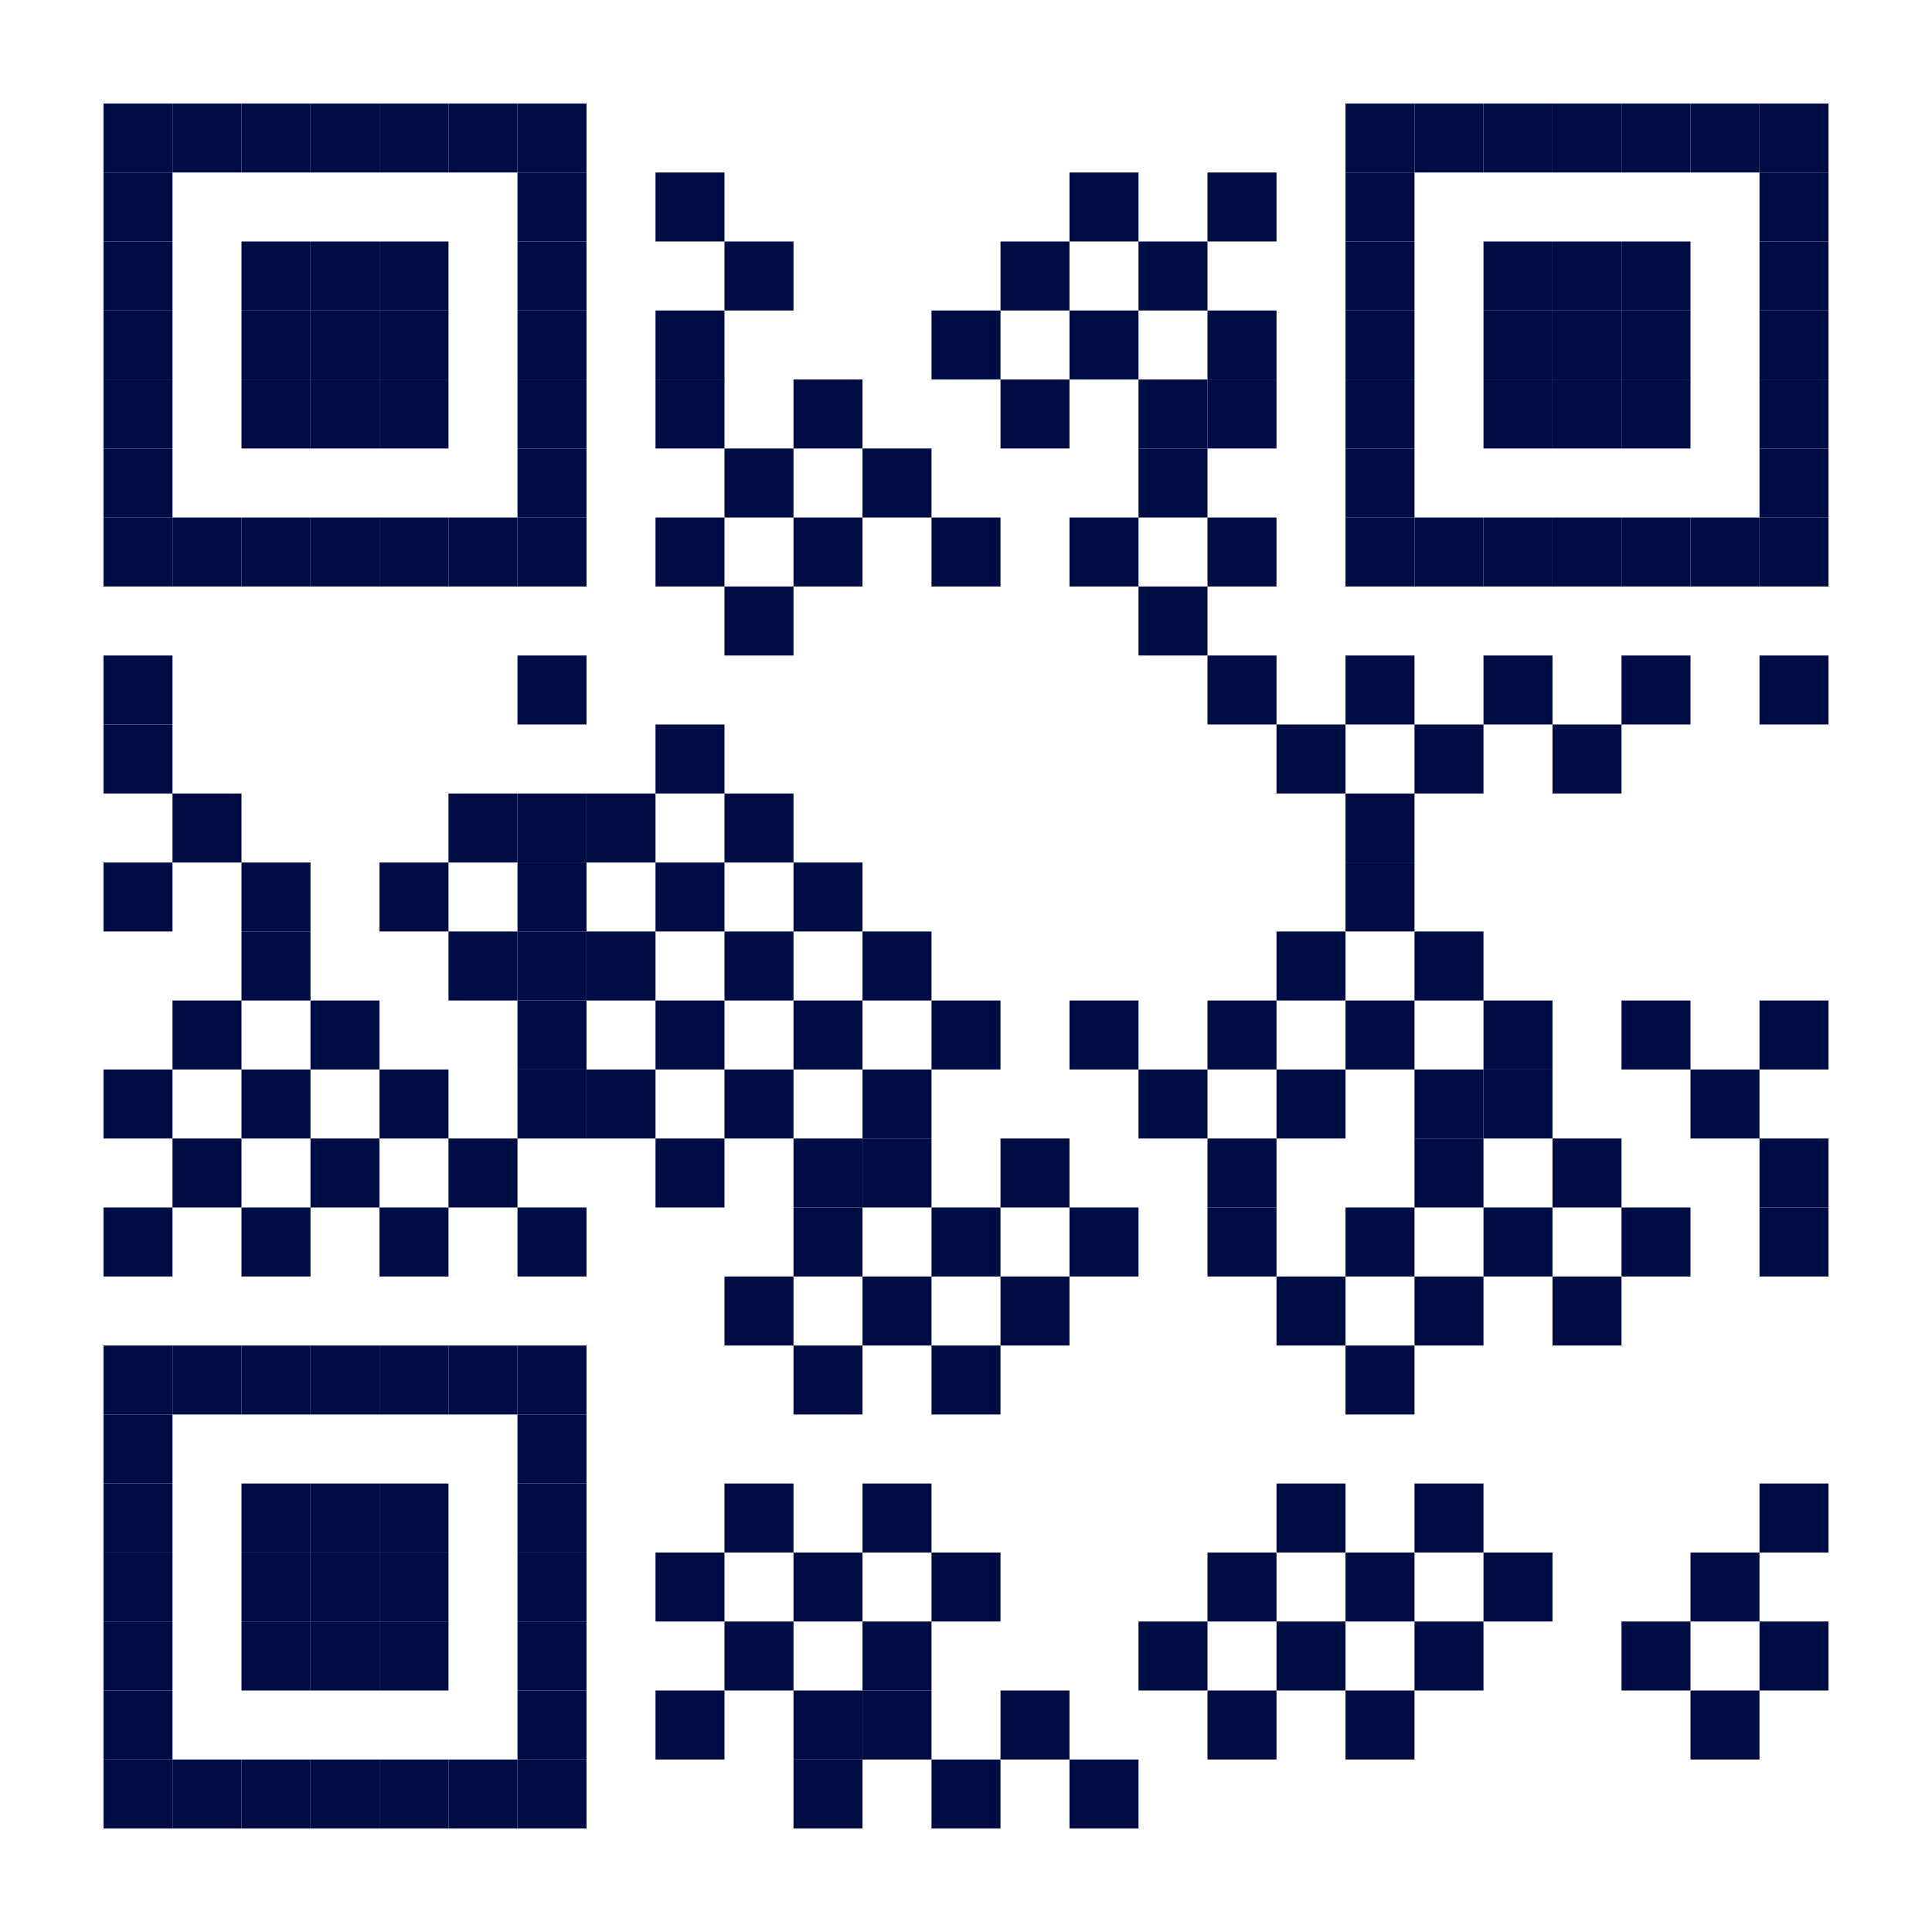
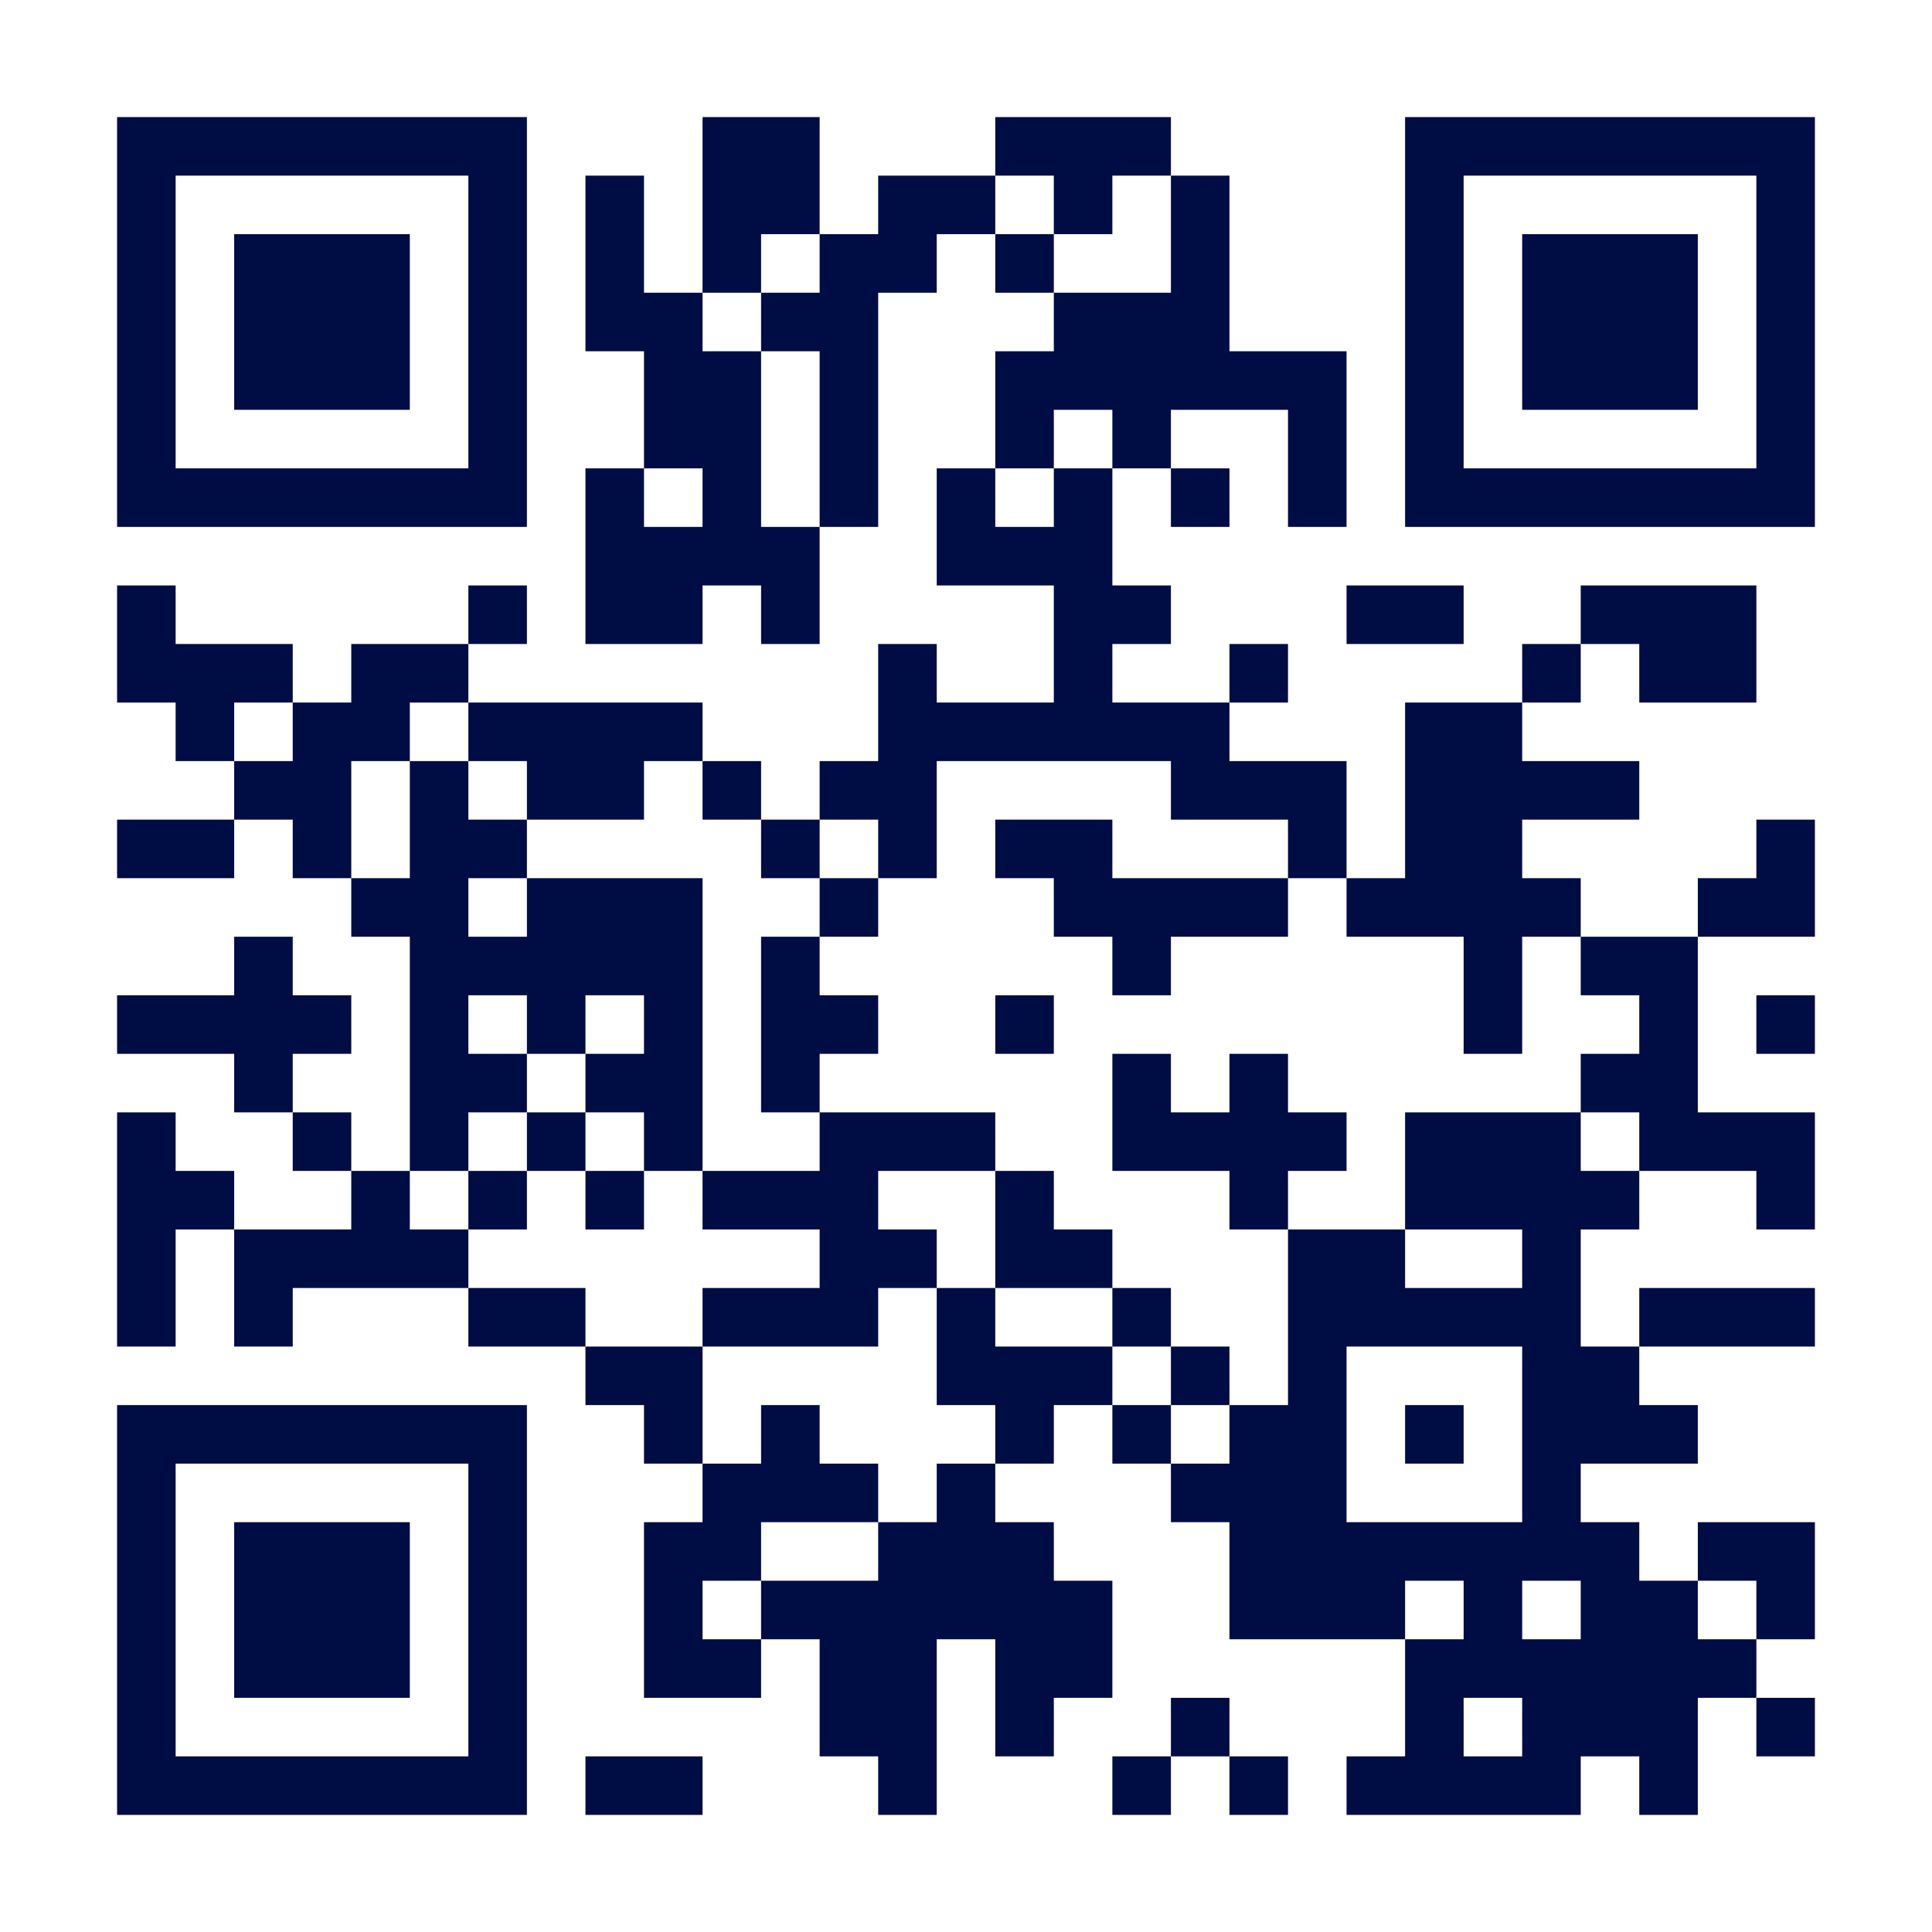
- <svg xmlns="http://www.w3.org/2000/svg" viewBox="0 0 280 280" width="100%" height="100%">
-   <rect width="280" height="280" fill="#FFFFFF" />
-   <rect x="15" y="15" width="10" height="10" fill="#000C44" />
-   <rect x="25" y="15" width="10" height="10" fill="#000C44" />
-   <rect x="35" y="15" width="10" height="10" fill="#000C44" />
-   <rect x="45" y="15" width="10" height="10" fill="#000C44" />
-   <rect x="55" y="15" width="10" height="10" fill="#000C44" />
-   <rect x="65" y="15" width="10" height="10" fill="#000C44" />
-   <rect x="75" y="15" width="10" height="10" fill="#000C44" />
-   <rect x="195" y="15" width="10" height="10" fill="#000C44" />
-   <rect x="205" y="15" width="10" height="10" fill="#000C44" />
-   <rect x="215" y="15" width="10" height="10" fill="#000C44" />
-   <rect x="225" y="15" width="10" height="10" fill="#000C44" />
-   <rect x="235" y="15" width="10" height="10" fill="#000C44" />
-   <rect x="245" y="15" width="10" height="10" fill="#000C44" />
-   <rect x="255" y="15" width="10" height="10" fill="#000C44" />
-   <rect x="15" y="25" width="10" height="10" fill="#000C44" />
-   <rect x="75" y="25" width="10" height="10" fill="#000C44" />
-   <rect x="95" y="25" width="10" height="10" fill="#000C44" />
-   <rect x="155" y="25" width="10" height="10" fill="#000C44" />
-   <rect x="175" y="25" width="10" height="10" fill="#000C44" />
-   <rect x="195" y="25" width="10" height="10" fill="#000C44" />
-   <rect x="255" y="25" width="10" height="10" fill="#000C44" />
-   <rect x="15" y="35" width="10" height="10" fill="#000C44" />
-   <rect x="35" y="35" width="10" height="10" fill="#000C44" />
-   <rect x="45" y="35" width="10" height="10" fill="#000C44" />
-   <rect x="55" y="35" width="10" height="10" fill="#000C44" />
-   <rect x="75" y="35" width="10" height="10" fill="#000C44" />
-   <rect x="105" y="35" width="10" height="10" fill="#000C44" />
-   <rect x="145" y="35" width="10" height="10" fill="#000C44" />
-   <rect x="165" y="35" width="10" height="10" fill="#000C44" />
-   <rect x="195" y="35" width="10" height="10" fill="#000C44" />
-   <rect x="215" y="35" width="10" height="10" fill="#000C44" />
-   <rect x="225" y="35" width="10" height="10" fill="#000C44" />
-   <rect x="235" y="35" width="10" height="10" fill="#000C44" />
-   <rect x="255" y="35" width="10" height="10" fill="#000C44" />
-   <rect x="15" y="45" width="10" height="10" fill="#000C44" />
-   <rect x="35" y="45" width="10" height="10" fill="#000C44" />
-   <rect x="45" y="45" width="10" height="10" fill="#000C44" />
-   <rect x="55" y="45" width="10" height="10" fill="#000C44" />
-   <rect x="75" y="45" width="10" height="10" fill="#000C44" />
-   <rect x="95" y="45" width="10" height="10" fill="#000C44" />
-   <rect x="135" y="45" width="10" height="10" fill="#000C44" />
-   <rect x="155" y="45" width="10" height="10" fill="#000C44" />
-   <rect x="175" y="45" width="10" height="10" fill="#000C44" />
-   <rect x="195" y="45" width="10" height="10" fill="#000C44" />
-   <rect x="215" y="45" width="10" height="10" fill="#000C44" />
-   <rect x="225" y="45" width="10" height="10" fill="#000C44" />
-   <rect x="235" y="45" width="10" height="10" fill="#000C44" />
-   <rect x="255" y="45" width="10" height="10" fill="#000C44" />
-   <rect x="15" y="55" width="10" height="10" fill="#000C44" />
-   <rect x="35" y="55" width="10" height="10" fill="#000C44" />
-   <rect x="45" y="55" width="10" height="10" fill="#000C44" />
-   <rect x="55" y="55" width="10" height="10" fill="#000C44" />
-   <rect x="75" y="55" width="10" height="10" fill="#000C44" />
-   <rect x="95" y="55" width="10" height="10" fill="#000C44" />
-   <rect x="115" y="55" width="10" height="10" fill="#000C44" />
-   <rect x="145" y="55" width="10" height="10" fill="#000C44" />
-   <rect x="165" y="55" width="10" height="10" fill="#000C44" />
-   <rect x="175" y="55" width="10" height="10" fill="#000C44" />
-   <rect x="195" y="55" width="10" height="10" fill="#000C44" />
-   <rect x="215" y="55" width="10" height="10" fill="#000C44" />
-   <rect x="225" y="55" width="10" height="10" fill="#000C44" />
-   <rect x="235" y="55" width="10" height="10" fill="#000C44" />
-   <rect x="255" y="55" width="10" height="10" fill="#000C44" />
-   <rect x="15" y="65" width="10" height="10" fill="#000C44" />
-   <rect x="75" y="65" width="10" height="10" fill="#000C44" />
-   <rect x="105" y="65" width="10" height="10" fill="#000C44" />
-   <rect x="125" y="65" width="10" height="10" fill="#000C44" />
-   <rect x="165" y="65" width="10" height="10" fill="#000C44" />
-   <rect x="195" y="65" width="10" height="10" fill="#000C44" />
-   <rect x="255" y="65" width="10" height="10" fill="#000C44" />
-   <rect x="15" y="75" width="10" height="10" fill="#000C44" />
-   <rect x="25" y="75" width="10" height="10" fill="#000C44" />
-   <rect x="35" y="75" width="10" height="10" fill="#000C44" />
-   <rect x="45" y="75" width="10" height="10" fill="#000C44" />
-   <rect x="55" y="75" width="10" height="10" fill="#000C44" />
-   <rect x="65" y="75" width="10" height="10" fill="#000C44" />
-   <rect x="75" y="75" width="10" height="10" fill="#000C44" />
-   <rect x="95" y="75" width="10" height="10" fill="#000C44" />
-   <rect x="115" y="75" width="10" height="10" fill="#000C44" />
-   <rect x="135" y="75" width="10" height="10" fill="#000C44" />
-   <rect x="155" y="75" width="10" height="10" fill="#000C44" />
-   <rect x="175" y="75" width="10" height="10" fill="#000C44" />
-   <rect x="195" y="75" width="10" height="10" fill="#000C44" />
-   <rect x="205" y="75" width="10" height="10" fill="#000C44" />
-   <rect x="215" y="75" width="10" height="10" fill="#000C44" />
-   <rect x="225" y="75" width="10" height="10" fill="#000C44" />
-   <rect x="235" y="75" width="10" height="10" fill="#000C44" />
-   <rect x="245" y="75" width="10" height="10" fill="#000C44" />
-   <rect x="255" y="75" width="10" height="10" fill="#000C44" />
-   <rect x="105" y="85" width="10" height="10" fill="#000C44" />
-   <rect x="165" y="85" width="10" height="10" fill="#000C44" />
-   <rect x="15" y="95" width="10" height="10" fill="#000C44" />
-   <rect x="75" y="95" width="10" height="10" fill="#000C44" />
-   <rect x="175" y="95" width="10" height="10" fill="#000C44" />
-   <rect x="195" y="95" width="10" height="10" fill="#000C44" />
-   <rect x="215" y="95" width="10" height="10" fill="#000C44" />
-   <rect x="235" y="95" width="10" height="10" fill="#000C44" />
-   <rect x="255" y="95" width="10" height="10" fill="#000C44" />
-   <rect x="15" y="105" width="10" height="10" fill="#000C44" />
-   <rect x="95" y="105" width="10" height="10" fill="#000C44" />
-   <rect x="185" y="105" width="10" height="10" fill="#000C44" />
-   <rect x="205" y="105" width="10" height="10" fill="#000C44" />
-   <rect x="225" y="105" width="10" height="10" fill="#000C44" />
-   <rect x="25" y="115" width="10" height="10" fill="#000C44" />
-   <rect x="65" y="115" width="10" height="10" fill="#000C44" />
-   <rect x="75" y="115" width="10" height="10" fill="#000C44" />
-   <rect x="85" y="115" width="10" height="10" fill="#000C44" />
-   <rect x="105" y="115" width="10" height="10" fill="#000C44" />
-   <rect x="195" y="115" width="10" height="10" fill="#000C44" />
-   <rect x="15" y="125" width="10" height="10" fill="#000C44" />
-   <rect x="35" y="125" width="10" height="10" fill="#000C44" />
-   <rect x="55" y="125" width="10" height="10" fill="#000C44" />
-   <rect x="75" y="125" width="10" height="10" fill="#000C44" />
-   <rect x="95" y="125" width="10" height="10" fill="#000C44" />
-   <rect x="115" y="125" width="10" height="10" fill="#000C44" />
-   <rect x="195" y="125" width="10" height="10" fill="#000C44" />
-   <rect x="35" y="135" width="10" height="10" fill="#000C44" />
-   <rect x="65" y="135" width="10" height="10" fill="#000C44" />
-   <rect x="75" y="135" width="10" height="10" fill="#000C44" />
-   <rect x="85" y="135" width="10" height="10" fill="#000C44" />
-   <rect x="105" y="135" width="10" height="10" fill="#000C44" />
-   <rect x="125" y="135" width="10" height="10" fill="#000C44" />
-   <rect x="185" y="135" width="10" height="10" fill="#000C44" />
-   <rect x="205" y="135" width="10" height="10" fill="#000C44" />
-   <rect x="25" y="145" width="10" height="10" fill="#000C44" />
-   <rect x="45" y="145" width="10" height="10" fill="#000C44" />
-   <rect x="75" y="145" width="10" height="10" fill="#000C44" />
-   <rect x="95" y="145" width="10" height="10" fill="#000C44" />
-   <rect x="115" y="145" width="10" height="10" fill="#000C44" />
-   <rect x="135" y="145" width="10" height="10" fill="#000C44" />
-   <rect x="155" y="145" width="10" height="10" fill="#000C44" />
-   <rect x="175" y="145" width="10" height="10" fill="#000C44" />
-   <rect x="195" y="145" width="10" height="10" fill="#000C44" />
-   <rect x="215" y="145" width="10" height="10" fill="#000C44" />
-   <rect x="235" y="145" width="10" height="10" fill="#000C44" />
-   <rect x="255" y="145" width="10" height="10" fill="#000C44" />
-   <rect x="15" y="155" width="10" height="10" fill="#000C44" />
-   <rect x="35" y="155" width="10" height="10" fill="#000C44" />
-   <rect x="55" y="155" width="10" height="10" fill="#000C44" />
-   <rect x="75" y="155" width="10" height="10" fill="#000C44" />
-   <rect x="85" y="155" width="10" height="10" fill="#000C44" />
-   <rect x="105" y="155" width="10" height="10" fill="#000C44" />
-   <rect x="125" y="155" width="10" height="10" fill="#000C44" />
-   <rect x="165" y="155" width="10" height="10" fill="#000C44" />
-   <rect x="185" y="155" width="10" height="10" fill="#000C44" />
-   <rect x="205" y="155" width="10" height="10" fill="#000C44" />
-   <rect x="215" y="155" width="10" height="10" fill="#000C44" />
-   <rect x="245" y="155" width="10" height="10" fill="#000C44" />
-   <rect x="25" y="165" width="10" height="10" fill="#000C44" />
-   <rect x="45" y="165" width="10" height="10" fill="#000C44" />
-   <rect x="65" y="165" width="10" height="10" fill="#000C44" />
-   <rect x="95" y="165" width="10" height="10" fill="#000C44" />
-   <rect x="115" y="165" width="10" height="10" fill="#000C44" />
-   <rect x="125" y="165" width="10" height="10" fill="#000C44" />
-   <rect x="145" y="165" width="10" height="10" fill="#000C44" />
-   <rect x="175" y="165" width="10" height="10" fill="#000C44" />
-   <rect x="205" y="165" width="10" height="10" fill="#000C44" />
-   <rect x="225" y="165" width="10" height="10" fill="#000C44" />
-   <rect x="255" y="165" width="10" height="10" fill="#000C44" />
-   <rect x="15" y="175" width="10" height="10" fill="#000C44" />
-   <rect x="35" y="175" width="10" height="10" fill="#000C44" />
-   <rect x="55" y="175" width="10" height="10" fill="#000C44" />
-   <rect x="75" y="175" width="10" height="10" fill="#000C44" />
-   <rect x="115" y="175" width="10" height="10" fill="#000C44" />
-   <rect x="135" y="175" width="10" height="10" fill="#000C44" />
-   <rect x="155" y="175" width="10" height="10" fill="#000C44" />
-   <rect x="175" y="175" width="10" height="10" fill="#000C44" />
-   <rect x="195" y="175" width="10" height="10" fill="#000C44" />
-   <rect x="215" y="175" width="10" height="10" fill="#000C44" />
-   <rect x="235" y="175" width="10" height="10" fill="#000C44" />
-   <rect x="255" y="175" width="10" height="10" fill="#000C44" />
-   <rect x="105" y="185" width="10" height="10" fill="#000C44" />
-   <rect x="125" y="185" width="10" height="10" fill="#000C44" />
-   <rect x="145" y="185" width="10" height="10" fill="#000C44" />
-   <rect x="185" y="185" width="10" height="10" fill="#000C44" />
-   <rect x="205" y="185" width="10" height="10" fill="#000C44" />
-   <rect x="225" y="185" width="10" height="10" fill="#000C44" />
-   <rect x="15" y="195" width="10" height="10" fill="#000C44" />
-   <rect x="25" y="195" width="10" height="10" fill="#000C44" />
-   <rect x="35" y="195" width="10" height="10" fill="#000C44" />
-   <rect x="45" y="195" width="10" height="10" fill="#000C44" />
-   <rect x="55" y="195" width="10" height="10" fill="#000C44" />
-   <rect x="65" y="195" width="10" height="10" fill="#000C44" />
-   <rect x="75" y="195" width="10" height="10" fill="#000C44" />
-   <rect x="115" y="195" width="10" height="10" fill="#000C44" />
-   <rect x="135" y="195" width="10" height="10" fill="#000C44" />
-   <rect x="195" y="195" width="10" height="10" fill="#000C44" />
-   <rect x="15" y="205" width="10" height="10" fill="#000C44" />
-   <rect x="75" y="205" width="10" height="10" fill="#000C44" />
-   <rect x="15" y="215" width="10" height="10" fill="#000C44" />
-   <rect x="35" y="215" width="10" height="10" fill="#000C44" />
-   <rect x="45" y="215" width="10" height="10" fill="#000C44" />
-   <rect x="55" y="215" width="10" height="10" fill="#000C44" />
-   <rect x="75" y="215" width="10" height="10" fill="#000C44" />
-   <rect x="105" y="215" width="10" height="10" fill="#000C44" />
-   <rect x="125" y="215" width="10" height="10" fill="#000C44" />
-   <rect x="185" y="215" width="10" height="10" fill="#000C44" />
-   <rect x="205" y="215" width="10" height="10" fill="#000C44" />
-   <rect x="255" y="215" width="10" height="10" fill="#000C44" />
-   <rect x="15" y="225" width="10" height="10" fill="#000C44" />
-   <rect x="35" y="225" width="10" height="10" fill="#000C44" />
-   <rect x="45" y="225" width="10" height="10" fill="#000C44" />
-   <rect x="55" y="225" width="10" height="10" fill="#000C44" />
-   <rect x="75" y="225" width="10" height="10" fill="#000C44" />
-   <rect x="95" y="225" width="10" height="10" fill="#000C44" />
-   <rect x="115" y="225" width="10" height="10" fill="#000C44" />
-   <rect x="135" y="225" width="10" height="10" fill="#000C44" />
-   <rect x="175" y="225" width="10" height="10" fill="#000C44" />
-   <rect x="195" y="225" width="10" height="10" fill="#000C44" />
-   <rect x="215" y="225" width="10" height="10" fill="#000C44" />
-   <rect x="245" y="225" width="10" height="10" fill="#000C44" />
-   <rect x="15" y="235" width="10" height="10" fill="#000C44" />
-   <rect x="35" y="235" width="10" height="10" fill="#000C44" />
-   <rect x="45" y="235" width="10" height="10" fill="#000C44" />
-   <rect x="55" y="235" width="10" height="10" fill="#000C44" />
-   <rect x="75" y="235" width="10" height="10" fill="#000C44" />
-   <rect x="105" y="235" width="10" height="10" fill="#000C44" />
-   <rect x="125" y="235" width="10" height="10" fill="#000C44" />
-   <rect x="165" y="235" width="10" height="10" fill="#000C44" />
-   <rect x="185" y="235" width="10" height="10" fill="#000C44" />
-   <rect x="205" y="235" width="10" height="10" fill="#000C44" />
-   <rect x="235" y="235" width="10" height="10" fill="#000C44" />
-   <rect x="255" y="235" width="10" height="10" fill="#000C44" />
-   <rect x="15" y="245" width="10" height="10" fill="#000C44" />
-   <rect x="75" y="245" width="10" height="10" fill="#000C44" />
-   <rect x="95" y="245" width="10" height="10" fill="#000C44" />
-   <rect x="115" y="245" width="10" height="10" fill="#000C44" />
-   <rect x="125" y="245" width="10" height="10" fill="#000C44" />
-   <rect x="145" y="245" width="10" height="10" fill="#000C44" />
-   <rect x="175" y="245" width="10" height="10" fill="#000C44" />
-   <rect x="195" y="245" width="10" height="10" fill="#000C44" />
-   <rect x="245" y="245" width="10" height="10" fill="#000C44" />
-   <rect x="15" y="255" width="10" height="10" fill="#000C44" />
-   <rect x="25" y="255" width="10" height="10" fill="#000C44" />
-   <rect x="35" y="255" width="10" height="10" fill="#000C44" />
-   <rect x="45" y="255" width="10" height="10" fill="#000C44" />
-   <rect x="55" y="255" width="10" height="10" fill="#000C44" />
-   <rect x="65" y="255" width="10" height="10" fill="#000C44" />
-   <rect x="75" y="255" width="10" height="10" fill="#000C44" />
-   <rect x="115" y="255" width="10" height="10" fill="#000C44" />
-   <rect x="135" y="255" width="10" height="10" fill="#000C44" />
-   <rect x="155" y="255" width="10" height="10" fill="#000C44" />
+ <svg xmlns="http://www.w3.org/2000/svg" viewBox="0 0 330 330" width="100%" height="100%">
+   <rect width="330" height="330" fill="#FFFFFF" />
+   <path d="M20,20h10v10h-10zM30,20h10v10h-10zM40,20h10v10h-10zM50,20h10v10h-10zM60,20h10v10h-10zM70,20h10v10h-10zM80,20h10v10h-10zM120,20h10v10h-10zM130,20h10v10h-10zM170,20h10v10h-10zM180,20h10v10h-10zM190,20h10v10h-10zM240,20h10v10h-10zM250,20h10v10h-10zM260,20h10v10h-10zM270,20h10v10h-10zM280,20h10v10h-10zM290,20h10v10h-10zM300,20h10v10h-10zM20,30h10v10h-10zM80,30h10v10h-10zM100,30h10v10h-10zM120,30h10v10h-10zM130,30h10v10h-10zM150,30h10v10h-10zM160,30h10v10h-10zM180,30h10v10h-10zM200,30h10v10h-10zM240,30h10v10h-10zM300,30h10v10h-10zM20,40h10v10h-10zM40,40h10v10h-10zM50,40h10v10h-10zM60,40h10v10h-10zM80,40h10v10h-10zM100,40h10v10h-10zM120,40h10v10h-10zM140,40h10v10h-10zM150,40h10v10h-10zM170,40h10v10h-10zM200,40h10v10h-10zM240,40h10v10h-10zM260,40h10v10h-10zM270,40h10v10h-10zM280,40h10v10h-10zM300,40h10v10h-10zM20,50h10v10h-10zM40,50h10v10h-10zM50,50h10v10h-10zM60,50h10v10h-10zM80,50h10v10h-10zM100,50h10v10h-10zM110,50h10v10h-10zM130,50h10v10h-10zM140,50h10v10h-10zM180,50h10v10h-10zM190,50h10v10h-10zM200,50h10v10h-10zM240,50h10v10h-10zM260,50h10v10h-10zM270,50h10v10h-10zM280,50h10v10h-10zM300,50h10v10h-10zM20,60h10v10h-10zM40,60h10v10h-10zM50,60h10v10h-10zM60,60h10v10h-10zM80,60h10v10h-10zM110,60h10v10h-10zM120,60h10v10h-10zM140,60h10v10h-10zM170,60h10v10h-10zM180,60h10v10h-10zM190,60h10v10h-10zM200,60h10v10h-10zM210,60h10v10h-10zM220,60h10v10h-10zM240,60h10v10h-10zM260,60h10v10h-10zM270,60h10v10h-10zM280,60h10v10h-10zM300,60h10v10h-10zM20,70h10v10h-10zM80,70h10v10h-10zM110,70h10v10h-10zM120,70h10v10h-10zM140,70h10v10h-10zM170,70h10v10h-10zM190,70h10v10h-10zM220,70h10v10h-10zM240,70h10v10h-10zM300,70h10v10h-10zM20,80h10v10h-10zM30,80h10v10h-10zM40,80h10v10h-10zM50,80h10v10h-10zM60,80h10v10h-10zM70,80h10v10h-10zM80,80h10v10h-10zM100,80h10v10h-10zM120,80h10v10h-10zM140,80h10v10h-10zM160,80h10v10h-10zM180,80h10v10h-10zM200,80h10v10h-10zM220,80h10v10h-10zM240,80h10v10h-10zM250,80h10v10h-10zM260,80h10v10h-10zM270,80h10v10h-10zM280,80h10v10h-10zM290,80h10v10h-10zM300,80h10v10h-10zM100,90h10v10h-10zM110,90h10v10h-10zM120,90h10v10h-10zM130,90h10v10h-10zM160,90h10v10h-10zM170,90h10v10h-10zM180,90h10v10h-10zM20,100h10v10h-10zM80,100h10v10h-10zM100,100h10v10h-10zM110,100h10v10h-10zM130,100h10v10h-10zM180,100h10v10h-10zM190,100h10v10h-10zM230,100h10v10h-10zM240,100h10v10h-10zM270,100h10v10h-10zM280,100h10v10h-10zM290,100h10v10h-10zM20,110h10v10h-10zM30,110h10v10h-10zM40,110h10v10h-10zM60,110h10v10h-10zM70,110h10v10h-10zM150,110h10v10h-10zM180,110h10v10h-10zM210,110h10v10h-10zM260,110h10v10h-10zM280,110h10v10h-10zM290,110h10v10h-10zM30,120h10v10h-10zM50,120h10v10h-10zM60,120h10v10h-10zM80,120h10v10h-10zM90,120h10v10h-10zM100,120h10v10h-10zM110,120h10v10h-10zM150,120h10v10h-10zM160,120h10v10h-10zM170,120h10v10h-10zM180,120h10v10h-10zM190,120h10v10h-10zM200,120h10v10h-10zM240,120h10v10h-10zM250,120h10v10h-10zM40,130h10v10h-10zM50,130h10v10h-10zM70,130h10v10h-10zM90,130h10v10h-10zM100,130h10v10h-10zM120,130h10v10h-10zM140,130h10v10h-10zM150,130h10v10h-10zM200,130h10v10h-10zM210,130h10v10h-10zM220,130h10v10h-10zM240,130h10v10h-10zM250,130h10v10h-10zM260,130h10v10h-10zM270,130h10v10h-10zM20,140h10v10h-10zM30,140h10v10h-10zM50,140h10v10h-10zM70,140h10v10h-10zM80,140h10v10h-10zM130,140h10v10h-10zM150,140h10v10h-10zM170,140h10v10h-10zM180,140h10v10h-10zM220,140h10v10h-10zM240,140h10v10h-10zM250,140h10v10h-10zM300,140h10v10h-10zM60,150h10v10h-10zM70,150h10v10h-10zM90,150h10v10h-10zM100,150h10v10h-10zM110,150h10v10h-10zM140,150h10v10h-10zM180,150h10v10h-10zM190,150h10v10h-10zM200,150h10v10h-10zM210,150h10v10h-10zM230,150h10v10h-10zM240,150h10v10h-10zM250,150h10v10h-10zM260,150h10v10h-10zM290,150h10v10h-10zM300,150h10v10h-10zM40,160h10v10h-10zM70,160h10v10h-10zM80,160h10v10h-10zM90,160h10v10h-10zM100,160h10v10h-10zM110,160h10v10h-10zM130,160h10v10h-10zM190,160h10v10h-10zM250,160h10v10h-10zM270,160h10v10h-10zM280,160h10v10h-10zM20,170h10v10h-10zM30,170h10v10h-10zM40,170h10v10h-10zM50,170h10v10h-10zM70,170h10v10h-10zM90,170h10v10h-10zM110,170h10v10h-10zM130,170h10v10h-10zM140,170h10v10h-10zM170,170h10v10h-10zM250,170h10v10h-10zM280,170h10v10h-10zM300,170h10v10h-10zM40,180h10v10h-10zM70,180h10v10h-10zM80,180h10v10h-10zM100,180h10v10h-10zM110,180h10v10h-10zM130,180h10v10h-10zM190,180h10v10h-10zM210,180h10v10h-10zM270,180h10v10h-10zM280,180h10v10h-10zM20,190h10v10h-10zM50,190h10v10h-10zM70,190h10v10h-10zM90,190h10v10h-10zM110,190h10v10h-10zM140,190h10v10h-10zM150,190h10v10h-10zM160,190h10v10h-10zM190,190h10v10h-10zM200,190h10v10h-10zM210,190h10v10h-10zM220,190h10v10h-10zM240,190h10v10h-10zM250,190h10v10h-10zM260,190h10v10h-10zM280,190h10v10h-10zM290,190h10v10h-10zM300,190h10v10h-10zM20,200h10v10h-10zM30,200h10v10h-10zM60,200h10v10h-10zM80,200h10v10h-10zM100,200h10v10h-10zM120,200h10v10h-10zM130,200h10v10h-10zM140,200h10v10h-10zM170,200h10v10h-10zM210,200h10v10h-10zM240,200h10v10h-10zM250,200h10v10h-10zM260,200h10v10h-10zM270,200h10v10h-10zM300,200h10v10h-10zM20,210h10v10h-10zM40,210h10v10h-10zM50,210h10v10h-10zM60,210h10v10h-10zM70,210h10v10h-10zM140,210h10v10h-10zM150,210h10v10h-10zM170,210h10v10h-10zM180,210h10v10h-10zM220,210h10v10h-10zM230,210h10v10h-10zM260,210h10v10h-10zM20,220h10v10h-10zM40,220h10v10h-10zM80,220h10v10h-10zM90,220h10v10h-10zM120,220h10v10h-10zM130,220h10v10h-10zM140,220h10v10h-10zM160,220h10v10h-10zM190,220h10v10h-10zM220,220h10v10h-10zM230,220h10v10h-10zM240,220h10v10h-10zM250,220h10v10h-10zM260,220h10v10h-10zM280,220h10v10h-10zM290,220h10v10h-10zM300,220h10v10h-10zM100,230h10v10h-10zM110,230h10v10h-10zM160,230h10v10h-10zM170,230h10v10h-10zM180,230h10v10h-10zM200,230h10v10h-10zM220,230h10v10h-10zM260,230h10v10h-10zM270,230h10v10h-10zM20,240h10v10h-10zM30,240h10v10h-10zM40,240h10v10h-10zM50,240h10v10h-10zM60,240h10v10h-10zM70,240h10v10h-10zM80,240h10v10h-10zM110,240h10v10h-10zM130,240h10v10h-10zM170,240h10v10h-10zM190,240h10v10h-10zM210,240h10v10h-10zM220,240h10v10h-10zM240,240h10v10h-10zM260,240h10v10h-10zM270,240h10v10h-10zM280,240h10v10h-10zM20,250h10v10h-10zM80,250h10v10h-10zM120,250h10v10h-10zM130,250h10v10h-10zM140,250h10v10h-10zM160,250h10v10h-10zM200,250h10v10h-10zM210,250h10v10h-10zM220,250h10v10h-10zM260,250h10v10h-10zM20,260h10v10h-10zM40,260h10v10h-10zM50,260h10v10h-10zM60,260h10v10h-10zM80,260h10v10h-10zM110,260h10v10h-10zM120,260h10v10h-10zM150,260h10v10h-10zM160,260h10v10h-10zM170,260h10v10h-10zM210,260h10v10h-10zM220,260h10v10h-10zM230,260h10v10h-10zM240,260h10v10h-10zM250,260h10v10h-10zM260,260h10v10h-10zM270,260h10v10h-10zM290,260h10v10h-10zM300,260h10v10h-10zM20,270h10v10h-10zM40,270h10v10h-10zM50,270h10v10h-10zM60,270h10v10h-10zM80,270h10v10h-10zM110,270h10v10h-10zM130,270h10v10h-10zM140,270h10v10h-10zM150,270h10v10h-10zM160,270h10v10h-10zM170,270h10v10h-10zM180,270h10v10h-10zM210,270h10v10h-10zM220,270h10v10h-10zM230,270h10v10h-10zM250,270h10v10h-10zM270,270h10v10h-10zM280,270h10v10h-10zM300,270h10v10h-10zM20,280h10v10h-10zM40,280h10v10h-10zM50,280h10v10h-10zM60,280h10v10h-10zM80,280h10v10h-10zM110,280h10v10h-10zM120,280h10v10h-10zM140,280h10v10h-10zM150,280h10v10h-10zM170,280h10v10h-10zM180,280h10v10h-10zM240,280h10v10h-10zM250,280h10v10h-10zM260,280h10v10h-10zM270,280h10v10h-10zM280,280h10v10h-10zM290,280h10v10h-10zM20,290h10v10h-10zM80,290h10v10h-10zM140,290h10v10h-10zM150,290h10v10h-10zM170,290h10v10h-10zM200,290h10v10h-10zM240,290h10v10h-10zM260,290h10v10h-10zM270,290h10v10h-10zM280,290h10v10h-10zM300,290h10v10h-10zM20,300h10v10h-10zM30,300h10v10h-10zM40,300h10v10h-10zM50,300h10v10h-10zM60,300h10v10h-10zM70,300h10v10h-10zM80,300h10v10h-10zM100,300h10v10h-10zM110,300h10v10h-10zM150,300h10v10h-10zM190,300h10v10h-10zM210,300h10v10h-10zM230,300h10v10h-10zM240,300h10v10h-10zM250,300h10v10h-10zM260,300h10v10h-10zM280,300h10v10h-10z" fill="#000C44" />
</svg>
